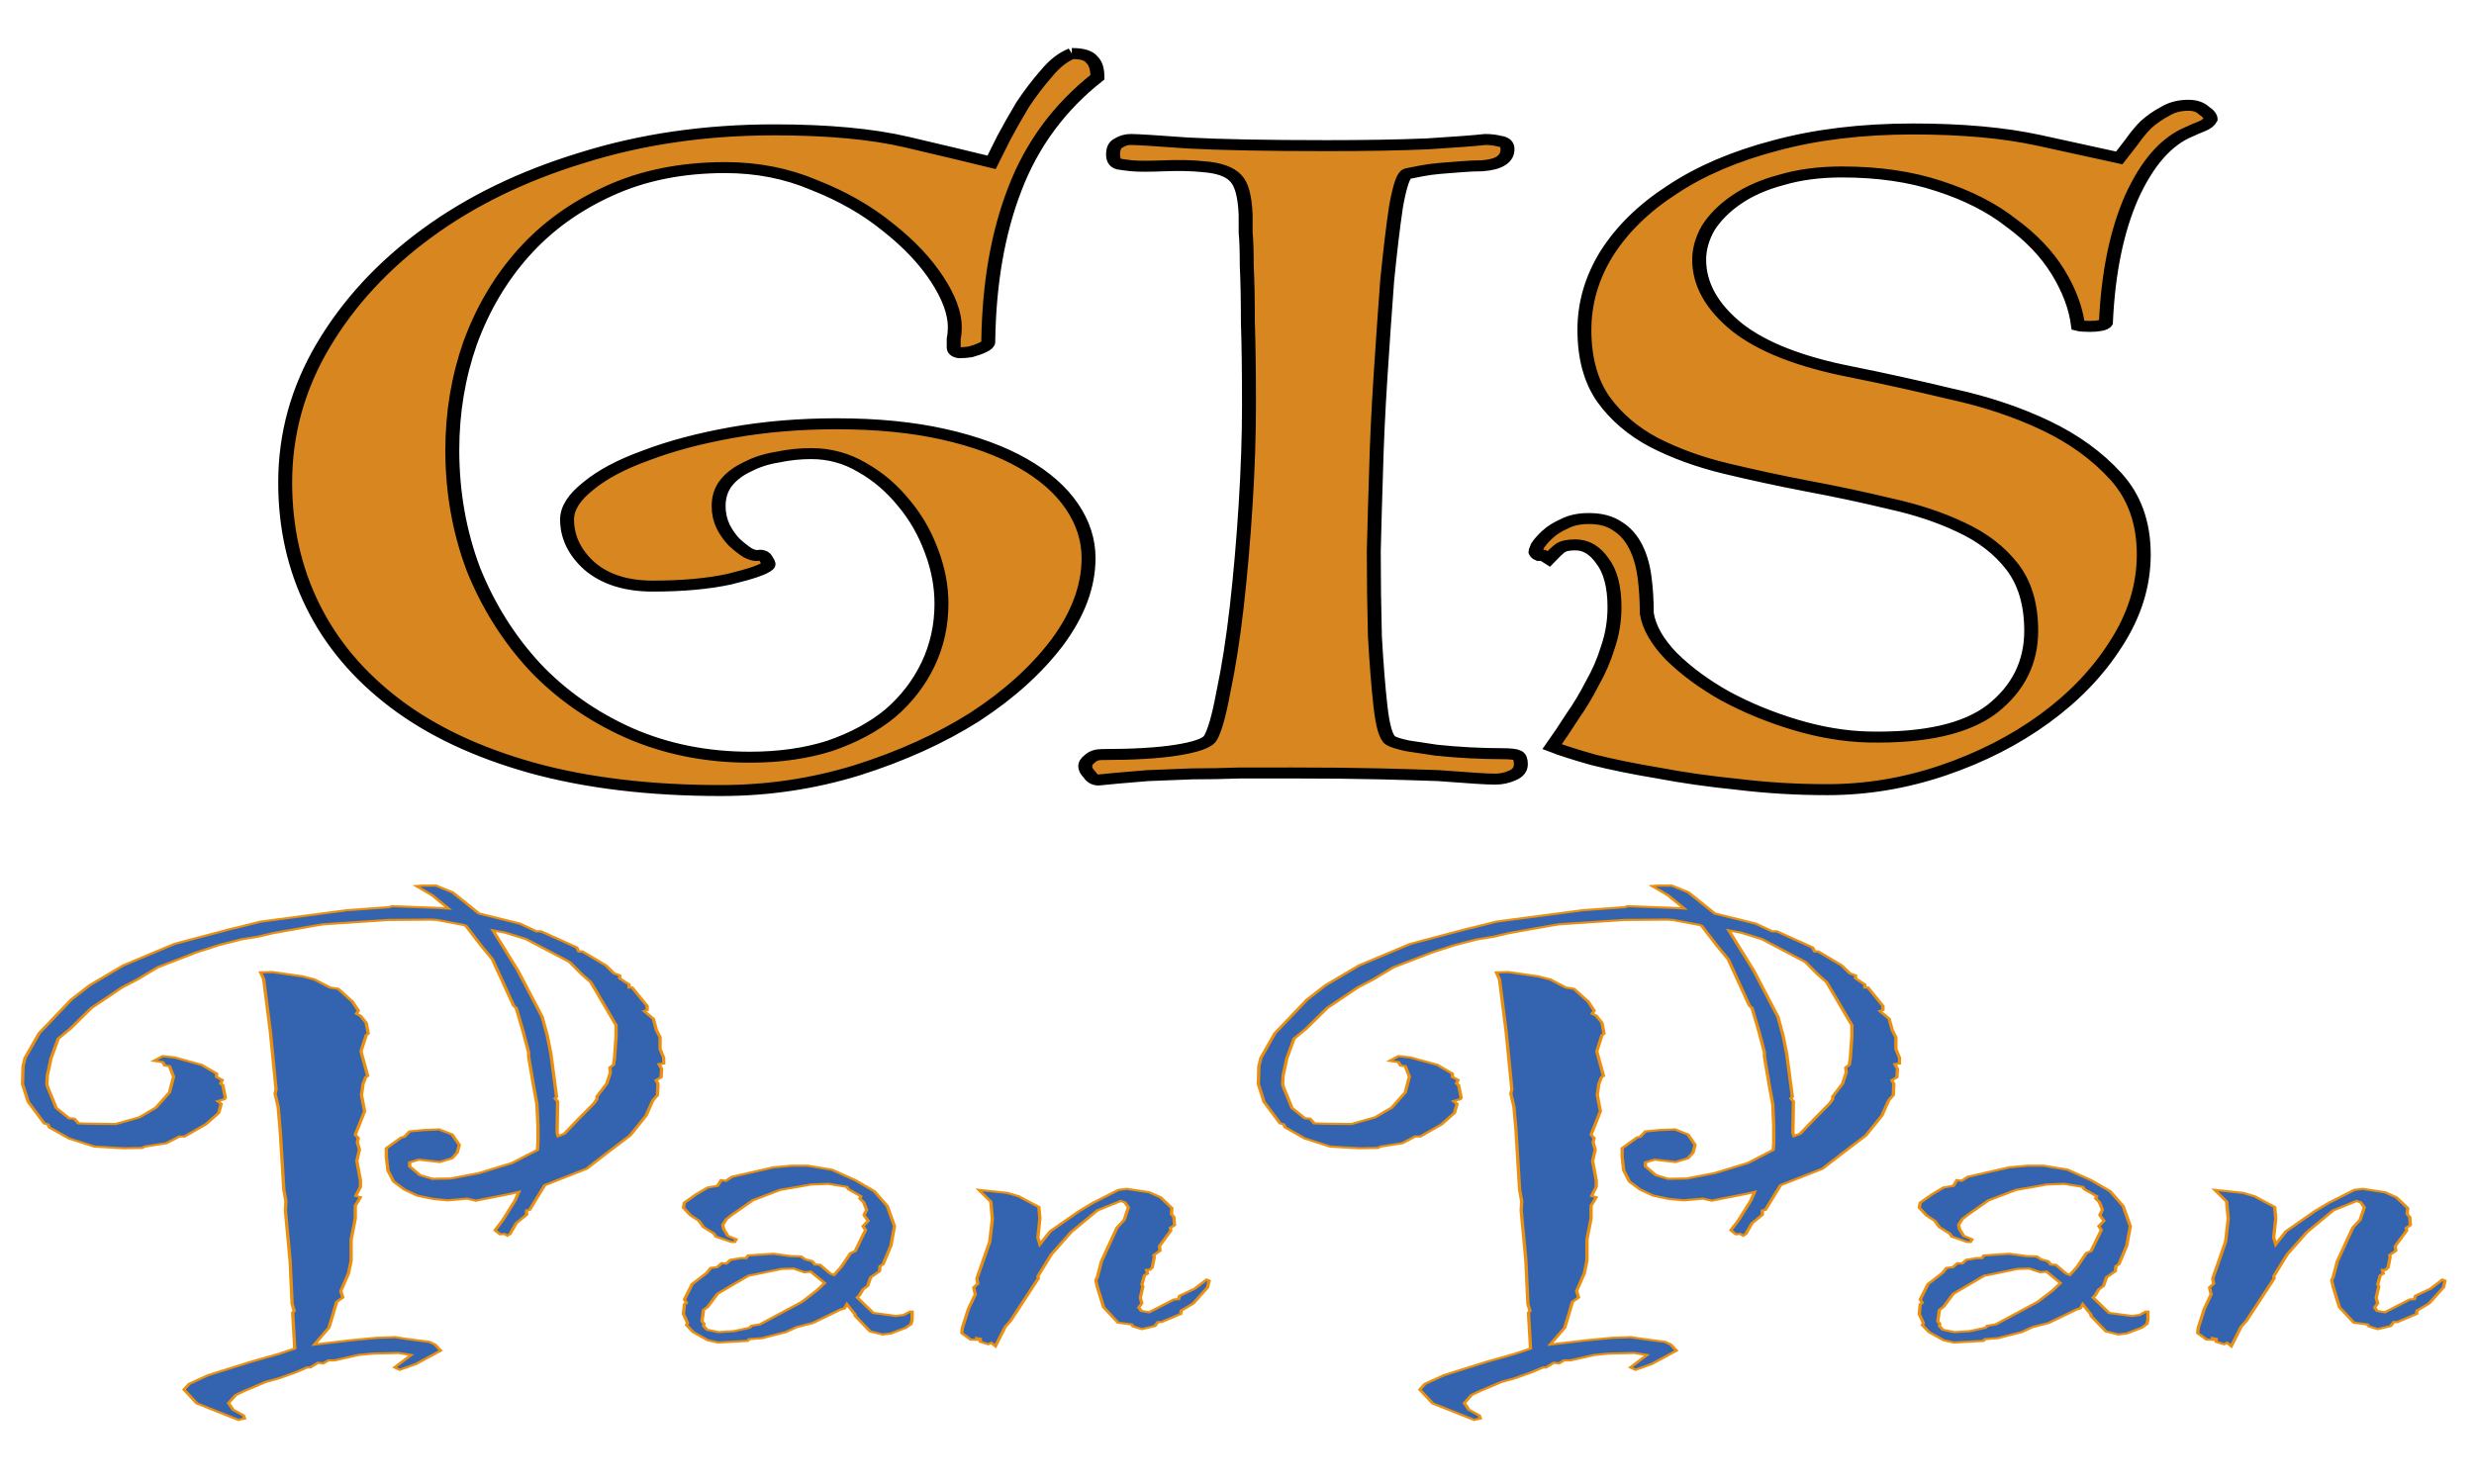
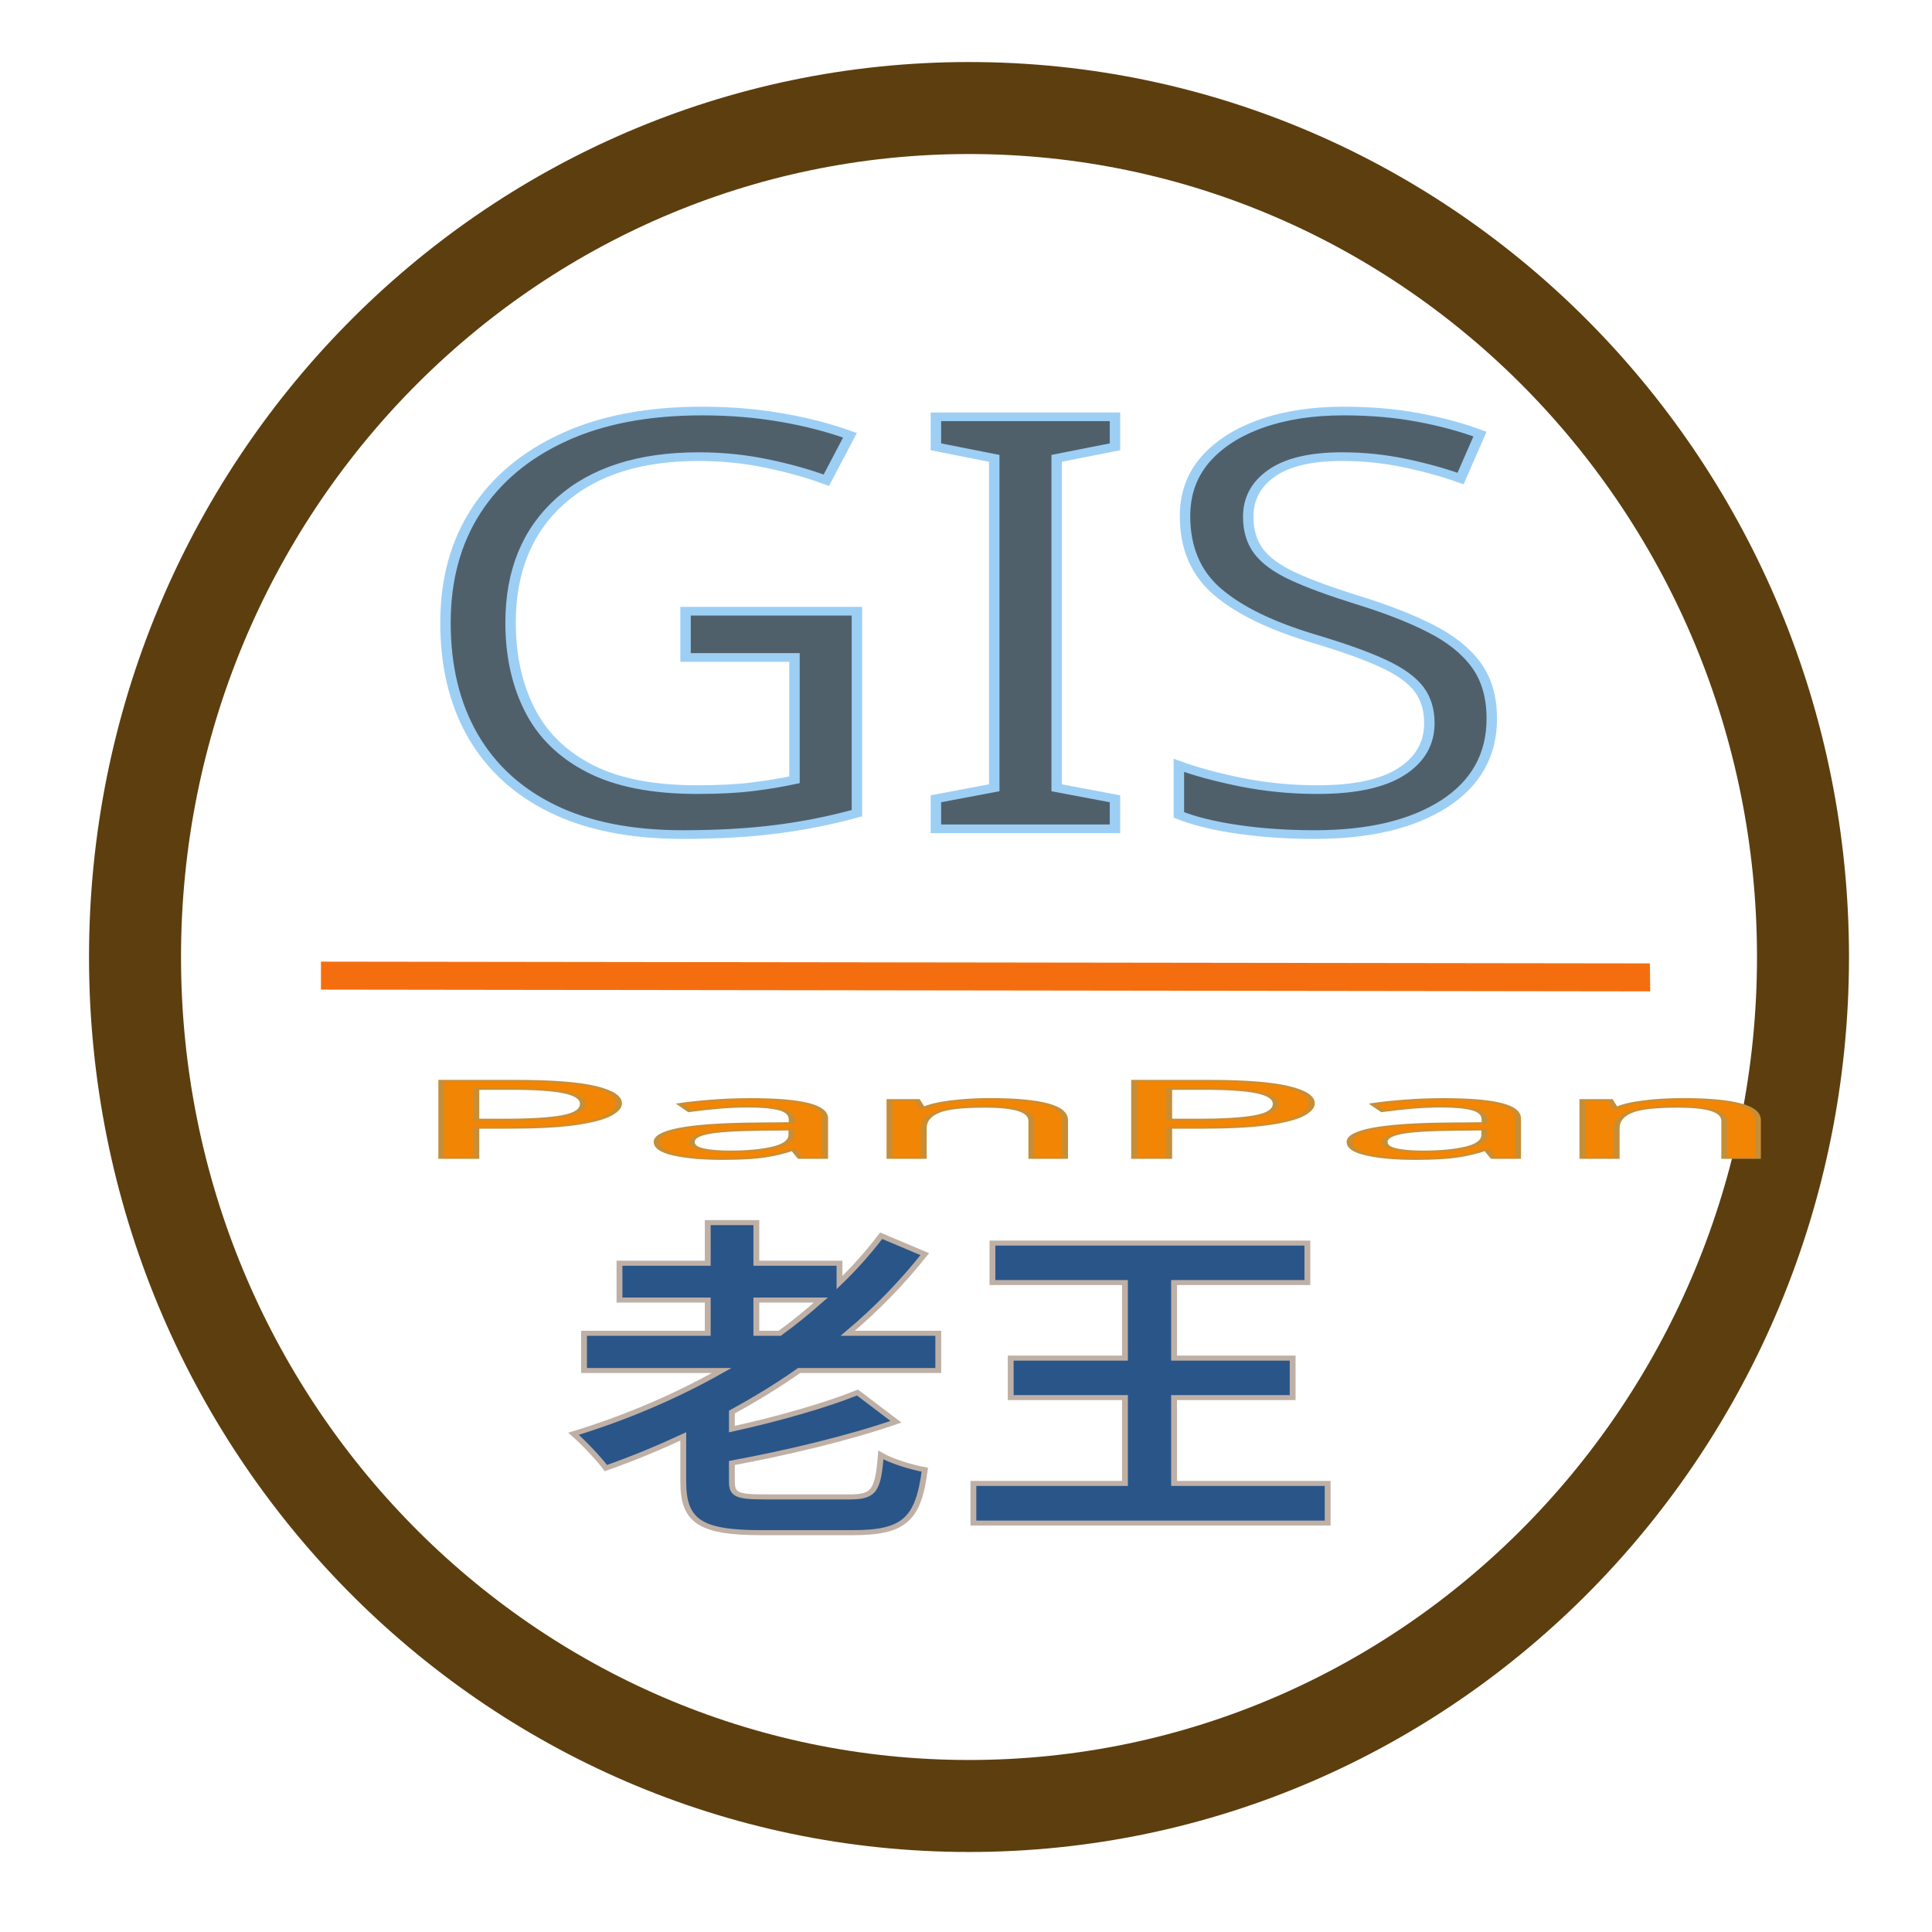
- <svg xmlns="http://www.w3.org/2000/svg" width="200mm" height="120mm" viewBox="0 0 200 120" version="1.1" id="svg1">
-   <defs id="defs1" />
+ <svg xmlns="http://www.w3.org/2000/svg" xmlns:xlink="http://www.w3.org/1999/xlink" width="210mm" height="210mm" viewBox="0 0 210 210" version="1.1" id="svg1">
+   <defs id="defs1">
+     <linearGradient id="swatch4">
+       <stop style="stop-color:#cf573d;stop-opacity:0;" offset="0" id="stop4" />
+     </linearGradient>
+     <linearGradient xlink:href="#swatch4" id="linearGradient4" x1="51.311" y1="62.041" x2="153.619" y2="62.041" gradientUnits="userSpaceOnUse" />
+   </defs>
  <g id="layer1">
-     <path d="m 76.898,4.876 q 1.119,0 1.439,0.56 0.4,0.48 0.4,1.599 -4.077,4.077 -5.916,10.153 -1.839,5.996 -1.919,13.99 0,0.24 -0.4,0.48 -0.4,0.24 -0.879,0.4 -0.4,0.08 -0.799,0.08 -0.4,-0.08 -0.4,-0.48 0,-0.32 0,-0.799 0.08,-0.48 0.08,-1.039 0,-1.919 -1.279,-4.397 -1.279,-2.478 -3.518,-4.717 -2.238,-2.318 -5.276,-3.837 -2.958,-1.599 -6.395,-1.599 -4.717,0 -8.394,2.158 -3.597,2.079 -6.076,5.596 -2.478,3.518 -3.837,8.234 -1.279,4.637 -1.279,9.753 0,5.756 1.519,10.872 1.599,5.036 4.397,8.874 2.798,3.757 6.715,5.996 3.997,2.238 8.714,2.238 3.198,0 5.756,-1.039 2.558,-1.119 4.317,-2.958 1.759,-1.919 2.718,-4.477 0.959,-2.558 0.959,-5.516 0,-2.398 -0.719,-4.797 -0.719,-2.478 -1.999,-4.397 -1.279,-1.999 -2.958,-3.198 -1.679,-1.279 -3.677,-1.279 -1.199,0 -2.398,0.32 -1.199,0.24 -2.158,0.879 -0.959,0.56 -1.519,1.439 -0.56,0.879 -0.56,2.158 0,0.959 0.32,1.839 0.32,0.799 0.799,1.439 0.48,0.56 0.959,0.959 0.48,0.32 0.799,0.24 0.4,-0.08 0.56,0.4 0.24,0.4 0.08,0.56 -0.4,0.48 -2.718,1.199 -2.318,0.64 -5.516,0.64 -2.878,0 -4.557,-1.839 -1.599,-1.839 -1.599,-4.237 0,-1.519 1.519,-3.038 1.519,-1.599 4.157,-2.798 2.638,-1.279 6.156,-2.079 3.518,-0.799 7.515,-0.799 4.317,0 7.675,0.959 3.358,0.959 5.676,2.638 2.318,1.679 3.518,3.917 1.199,2.238 1.199,4.717 0,3.837 -2.238,7.675 -2.238,3.757 -5.916,6.795 -3.677,2.958 -8.474,4.877 -4.717,1.839 -9.753,1.839 -7.675,0 -13.59,-2.079 -5.836,-2.079 -9.753,-5.836 -3.917,-3.757 -5.916,-8.874 -1.999,-5.116 -1.999,-11.272 0,-6.635 2.718,-12.471 2.718,-5.836 7.435,-10.233 4.717,-4.397 11.112,-6.875 6.395,-2.558 13.83,-2.558 5.756,0 9.513,1.119 3.757,1.119 6.076,1.839 0.32,-0.799 0.879,-2.238 0.64,-1.519 1.359,-3.038 0.799,-1.519 1.679,-2.798 0.879,-1.359 1.839,-1.839 z m 15.269,65.554 q -1.439,0 -3.198,0 -1.759,0.08 -3.438,0.08 -1.679,0.08 -3.198,0.16 -1.439,0.16 -2.238,0.24 L 78.817,71.069 q -0.4,0 -0.64,-0.48 -0.32,-0.4 -0.32,-0.799 0,-0.32 0.32,-0.64 0.32,-0.4 0.879,-0.4 3.358,0 5.356,-0.4 1.999,-0.4 2.398,-1.039 0.48,-0.959 0.959,-4.237 0.56,-3.358 0.959,-7.755 0.4,-4.477 0.64,-9.353 0.24,-4.877 0.24,-9.034 0,-4.557 -0.08,-7.595 0,-3.118 -0.08,-5.116 0,-1.999 -0.08,-3.038 0,-1.119 0,-1.599 -0.08,-2.558 -0.719,-3.358 -0.64,-0.879 -2.318,-1.039 -1.199,-0.16 -2.798,-0.08 -1.599,0.08 -2.318,0 -0.56,-0.08 -0.959,-0.16 -0.4,-0.16 -0.4,-0.879 0,-0.799 0.4,-1.039 0.4,-0.32 0.879,-0.32 0.64,0 4.077,0.32 3.518,0.24 9.993,0.24 4.237,0 7.195,-0.16 3.038,-0.24 4.157,-0.4 0.56,0 1.039,0.16 0.56,0.08 0.56,0.719 0,1.359 -1.839,1.519 -0.64,0 -1.439,0.08 -0.799,0.08 -1.599,0.16 -0.719,0.08 -1.359,0.24 -0.64,0.16 -0.959,0.24 -0.4,0.16 -0.799,2.958 -0.32,2.718 -0.64,6.795 -0.24,4.077 -0.48,8.794 -0.24,4.717 -0.32,8.714 -0.08,3.038 -0.16,7.115 0,3.997 0.08,7.755 0.16,3.677 0.4,6.395 0.24,2.718 0.719,3.118 0.32,0.24 1.199,0.48 0.879,0.16 2.079,0.4 1.199,0.16 2.398,0.24 1.279,0.08 2.318,0.08 0.879,0 1.119,0.16 0.24,0.16 0.24,0.799 0,0.719 -0.64,1.039 -0.56,0.32 -1.199,0.32 -0.48,0 -1.439,-0.08 -0.959,-0.08 -2.638,-0.24 -1.679,-0.08 -4.237,-0.16 -2.558,-0.08 -6.316,-0.08 z M 110.714,50.604 q -0.16,0 -0.32,0 -0.16,-0.08 -0.24,-0.32 0,-0.08 0.16,-0.56 0.24,-0.48 0.719,-1.039 0.48,-0.56 1.199,-0.959 0.719,-0.48 1.759,-0.48 1.279,0 2.079,0.719 0.799,0.64 1.279,1.839 0.48,1.199 0.64,2.798 0.16,1.519 0.16,3.278 0.24,1.919 1.759,3.917 1.599,1.999 3.837,3.597 2.318,1.599 5.036,2.638 2.718,1.039 5.276,1.119 6.076,0.16 8.874,-2.558 2.798,-2.798 2.798,-7.115 0,-3.597 -1.359,-5.836 -1.359,-2.238 -3.677,-3.597 -2.238,-1.359 -5.116,-2.158 -2.878,-0.879 -5.916,-1.599 -2.958,-0.719 -5.836,-1.599 -2.878,-0.879 -5.196,-2.398 -2.238,-1.519 -3.597,-3.917 -1.359,-2.478 -1.359,-6.316 0,-3.677 1.599,-6.955 1.679,-3.358 4.717,-5.836 3.038,-2.558 7.355,-3.997 4.397,-1.519 9.913,-1.519 5.276,0 9.034,1.039 3.757,1.039 5.756,1.599 0.4,-0.64 0.879,-1.439 0.48,-0.879 1.039,-1.599 0.64,-0.719 1.359,-1.199 0.719,-0.56 1.679,-0.56 0.719,0 1.119,0.48 0.48,0.4 0.48,0.799 -0.16,0.4 -0.64,0.64 -0.48,0.24 -0.879,0.48 -2.478,1.279 -4.157,5.996 -1.599,4.637 -1.839,11.432 -0.08,0.16 -0.4,0.24 -0.32,0.08 -0.719,0.08 -0.64,0 -0.879,-0.08 -0.24,-2.398 -1.439,-4.877 -1.199,-2.478 -3.358,-4.477 -2.079,-2.079 -5.196,-3.358 -3.038,-1.279 -6.955,-1.279 -2.398,0 -4.317,0.719 -1.919,0.64 -3.278,1.839 -1.279,1.119 -1.999,2.558 -0.64,1.439 -0.64,2.878 0,3.358 2.718,6.156 2.718,2.718 8.234,4.077 3.438,0.879 7.115,1.999 3.757,1.039 6.795,2.878 3.038,1.839 5.036,4.637 1.999,2.798 1.999,7.115 0,4.237 -1.999,8.154 -1.919,3.837 -5.116,6.795 -3.198,2.958 -7.275,4.717 -4.077,1.759 -8.314,1.759 -3.278,0 -6.395,-0.48 -3.118,-0.4 -5.756,-1.039 -2.638,-0.56 -4.637,-1.199 -1.999,-0.719 -2.958,-1.199 0.719,-1.279 1.439,-2.718 0.799,-1.439 1.439,-3.038 0.719,-1.599 1.119,-3.278 0.48,-1.759 0.48,-3.677 0,-2.798 -0.879,-4.237 -0.799,-1.439 -1.919,-1.439 -0.799,0 -1.119,0.32 -0.32,0.32 -0.799,0.959 z" id="text1" style="font-size:79.944px;font-family:Luminari;-inkscape-font-specification:'Luminari, Normal';fill:#d88620;stroke:#000000" transform="scale(1.12678,0.8874848)" aria-label="GIS" />
-     <path d="m 27.502,88.837 h 0.911 l 1.079,0.674 1.45,1.787 0.27,0.337 2.664,1.012 1.079,0.776 h 0.304 l 2.327,1.619 0.135,0.405 h 0.236 l 1.518,1.383 0.54,0.809 0.371,0.202 v 0.304 l 0.607,0.607 v 0.304 h 0.202 l 0.978,1.855 v 0.405 l -0.202,0.101 0.607,0.776 0.202,1.147 0.236,0.708 v 0.607 0.573 l 0.236,0.877 v 0.573 l -0.304,0.067 0.169,0.472 -0.034,0.843 -0.337,0.304 0.135,0.337 -0.034,1.147 -0.304,0.54 -0.438,1.518 -1.045,1.99 -1.585,1.855 -1.248,1.484 -2.732,1.653 -0.978,2.462 -0.202,0.067 v 0.438 l -0.674,0.843 -0.405,1.079 -0.169,0.169 -0.202,-0.169 -0.27,0.034 -0.337,-0.405 0.506,-1.012 0.135,-0.337 0.674,-1.653 0.236,-0.843 -0.573,0.202 -2.226,0.674 -0.573,-0.202 -1.248,0.169 -0.944,-0.135 -1.045,-0.337 -0.843,-0.607 -0.708,-0.809 -0.371,-1.113 -0.101,-1.383 v -0.843 l 0.978,-1.079 0.202,-0.067 0.337,-0.54 0.911,-0.135 1.012,-0.067 0.843,0.506 0.472,1.045 -0.135,0.776 -0.337,0.573 -0.809,0.371 -1.349,-0.236 -0.607,0.27 v 0.405 l 0.674,0.877 0.809,0.371 1.214,-0.034 1.821,-0.54 2.158,-1.012 1.653,-1.315 0.034,-0.708 v -1.653 l -0.067,-2.226 -0.236,-1.99 -0.304,-2.765 v -0.438 l -0.371,-2.158 -0.438,-2.293 -0.169,-0.236 -1.383,-4.654 -0.708,-1.315 -1.012,-2.023 -0.135,-0.101 -1.754,-0.506 -0.405,-0.034 -2.765,0.034 -4.249,0.438 -0.54,0.135 -2.698,0.742 -1.045,0.371 -1.079,0.27 -1.45,0.573 -1.484,0.742 -2.496,1.484 -1.282,1.18 -1.045,0.843 -1.99,2.057 -1.383,2.091 -0.776,0.978 -0.472,1.99 -0.236,1.686 -0.034,0.911 0.067,0.337 0.236,0.877 0.304,1.147 0.843,1.045 0.337,0.034 0.27,0.472 0.641,0.034 1.787,0.034 1.551,-0.674 1.079,-0.978 0.877,-1.518 0.27,-1.585 -0.27,-1.045 -0.304,-0.068 -0.135,-0.337 -0.573,-0.135 0.573,-0.472 0.776,0.135 1.754,0.742 0.978,0.877 v 0.337 l 0.371,0.304 -0.101,0.371 0.135,0.135 0.169,1.282 -0.067,0.135 -0.438,0.202 0.236,0.27 -0.169,0.911 -0.843,1.147 -1.383,1.214 h -0.337 l -0.843,0.674 -1.416,0.337 -0.169,0.135 -1.18,0.034 -1.922,-0.169 -1.653,-0.809 -1.282,-1.113 -0.101,-0.304 -0.236,-0.101 -1.045,-2.158 -0.371,-1.787 0.034,-1.787 0.135,-0.843 0.911,-2.462 2.091,-3.373 1.214,-1.45 2.192,-1.99 3.339,-2.158 3.642,-1.484 0.472,-0.169 1.484,-0.573 5.632,-1.147 2.732,-0.304 0.202,-0.101 2.9,0.169 0.776,0.067 -1.045,-1.315 -1.045,-0.944 z m -10.522,8.701 0.776,-0.034 1.956,0.438 0.776,0.304 1.012,0.809 0.54,0.135 0.776,1.079 0.135,0.169 0.405,0.944 -0.135,0.304 0.27,0.202 0.371,0.708 0.135,1.079 -0.135,0.169 -0.337,1.619 0.438,2.462 -0.135,0.135 -0.169,0.674 -0.101,1.113 0.202,1.619 -0.607,2.361 0.202,0.337 -0.067,0.438 0.135,0.708 -0.169,1.147 0.236,1.956 v 0.641 l -0.304,0.911 0.304,0.135 -0.337,0.843 v 1.282 l -0.27,2.125 v 2.091 l -0.169,1.282 -0.506,1.787 0.135,0.641 -0.405,0.438 -0.27,1.416 -0.236,1.18 -0.944,1.686 2.428,-0.438 1.619,-0.236 1.214,-0.068 0.708,0.169 1.518,0.304 0.371,0.27 0.371,0.607 -1.619,1.349 -1.045,0.573 -0.337,-0.236 1.079,-1.248 -0.843,-0.202 -1.686,0.068 -0.911,0.135 -1.551,0.54 h -0.405 l -0.337,0.304 -0.337,-0.067 -0.506,0.472 h -0.202 l -0.776,0.506 -1.113,0.607 -0.809,0.337 -1.45,0.944 -0.506,0.371 -0.472,0.809 0.304,0.674 0.674,0.573 0.067,0.304 -0.405,0.135 -2.698,-1.653 -0.843,-1.383 0.337,-0.573 1.248,-0.877 2.867,-1.383 1.72,-0.742 1.045,-0.54 -0.034,-0.978 -0.101,-2.631 0.101,-0.169 -0.135,-0.674 -0.135,-4.418 -0.304,-4.991 0.034,-0.911 -0.135,-1.147 -0.236,-5.936 -0.135,-2.394 -0.202,-1.315 0.067,-0.438 -0.371,-5.767 -0.438,-5.295 z m 15.143,-4.216 1.619,4.013 1.585,4.654 0.337,1.889 0.236,1.821 0.371,4.317 -0.101,0.169 0.169,0.304 -0.034,3.17 0.067,0.304 0.405,-0.236 0.944,-1.518 0.978,-1.518 0.202,-0.438 v -0.27 l 0.641,-1.282 0.236,-1.113 -0.034,-0.506 0.236,-0.27 0.067,-0.674 0.101,-2.192 v -1.113 l -1.349,-3.541 -0.304,-0.776 -0.573,-0.776 -0.809,-1.248 -1.248,-1.012 -1.585,-1.282 -1.349,-0.641 z M 51.615,116.93 h 1.012 l 1.585,0.405 1.518,1.045 1.248,1.113 0.843,1.484 0.472,2.023 -0.236,1.956 -0.506,1.855 -0.202,0.202 -0.034,0.506 -0.573,0.607 -0.202,0.877 -0.304,0.337 -0.236,0.607 -0.135,0.202 1.045,1.551 1.484,0.304 0.506,-0.101 0.405,-0.337 h 0.135 v 0.809 l -0.067,0.438 -0.337,0.371 -0.978,0.573 -0.54,0.101 -0.809,-0.304 -0.978,-1.551 v -0.135 l -0.54,-1.045 -0.169,0.438 -0.202,0.068 -1.855,1.383 -1.045,0.405 -0.708,0.506 -1.551,0.607 -0.843,0.101 -0.101,0.169 -1.922,0.169 -0.674,-0.236 -0.944,-0.809 -0.438,-0.708 0.067,-0.202 -0.27,-0.911 0.067,-0.978 0.135,-0.135 -0.135,-0.337 0.506,-1.551 0.944,-1.113 0.27,-0.506 0.405,-0.068 0.304,-0.405 0.304,0.034 0.27,-0.371 0.674,-0.169 h 0.337 l 0.135,-0.27 1.653,-0.169 1.113,0.236 0.674,0.034 0.304,0.304 0.438,0.169 0.169,0.337 0.337,0.034 0.674,0.877 0.236,0.135 0.472,-0.809 0.607,-1.383 0.304,-0.202 0.674,-2.125 -0.169,-0.371 0.337,-0.54 -0.27,-0.573 0.169,-0.54 -0.202,-0.776 -0.236,-0.337 0.067,-0.236 -0.809,-0.708 -0.101,-0.236 -1.214,-0.304 -1.147,0.068 -0.843,0.236 -1.147,0.304 -1.787,1.045 -1.383,1.484 -0.337,0.405 -0.236,0.573 0.067,0.438 0.27,0.674 0.54,0.337 -0.101,0.27 h -0.202 l -1.012,-0.54 -0.135,-0.304 -0.674,-0.641 -0.304,-0.641 -0.54,-0.54 -0.472,-0.776 0.067,-0.506 0.742,-0.809 0.776,-0.708 0.641,-0.169 0.236,-0.573 0.304,0.068 0.405,-0.405 2.698,-0.944 z m 0.101,10.32 -0.776,0.034 -1.686,0.54 -0.472,0.135 -1.619,1.45 -0.405,0.371 -0.641,1.315 -0.27,0.304 -0.101,1.147 0.135,0.236 -0.034,0.236 0.236,0.371 0.742,0.236 1.012,-0.101 1.012,-0.337 0.135,-0.202 0.54,-0.135 2.732,-2.26 0.978,-1.147 0.506,-0.742 -0.911,-1.147 -0.405,0.067 z m 12.074,-7.892 1.855,0.304 0.742,0.337 1.315,1.079 0.067,1.147 -0.135,1.922 0.135,0.674 0.674,-1.315 1.889,-2.023 0.877,-0.809 1.686,-1.315 0.54,-0.101 1.45,0.337 0.742,0.506 0.742,1.079 -0.034,0.607 0.169,0.304 0.034,0.809 -0.27,0.27 0.034,0.27 -0.742,1.551 0.034,0.472 -0.405,0.438 0.034,0.202 -0.135,1.045 -0.169,0.236 h -0.202 l 0.067,0.371 -0.202,0.169 -0.169,0.911 0.067,0.202 -0.169,1.147 0.101,0.54 -0.202,0.438 0.169,0.337 0.506,0.135 1.619,-1.282 0.304,-0.034 0.067,-0.337 0.978,-0.708 0.776,-0.911 0.169,0.101 -0.101,0.674 -0.944,1.619 -0.776,0.708 -0.034,0.337 -1.248,0.809 h -0.236 l -0.202,0.405 -0.843,0.304 -0.573,-0.27 -0.101,-0.202 -0.877,-0.169 -0.944,-1.551 -0.405,-2.023 -0.101,-0.674 0.101,-0.337 0.27,-1.585 1.012,-3.373 0.472,-0.776 0.27,-1.248 -0.236,-0.506 -0.27,-0.135 -1.518,0.944 -1.72,2.192 -1.282,2.226 -0.877,2.192 0.034,0.202 -1.821,4.283 -0.337,0.573 -0.641,1.956 -0.27,-0.337 -0.202,0.135 -0.506,-0.236 v -0.304 l -0.236,-0.067 0.034,0.169 -0.438,-0.034 -0.573,-0.641 0.034,-0.506 0.405,-1.956 0.438,-1.416 -0.101,-0.708 0.27,-0.371 -0.067,-0.506 0.843,-3.71 0.169,-2.293 -0.101,-1.72 z M 108.037,88.837 h 0.911 l 1.079,0.674 1.45,1.787 0.27,0.337 2.664,1.012 1.079,0.776 h 0.304 l 2.327,1.619 0.135,0.405 h 0.236 l 1.518,1.383 0.54,0.809 0.371,0.202 v 0.304 l 0.607,0.607 v 0.304 h 0.202 l 0.978,1.855 v 0.405 l -0.202,0.101 0.607,0.776 0.202,1.147 0.236,0.708 v 0.607 0.573 l 0.236,0.877 v 0.573 l -0.304,0.067 0.169,0.472 -0.034,0.843 -0.337,0.304 0.135,0.337 -0.034,1.147 -0.304,0.54 -0.438,1.518 -1.045,1.99 -1.585,1.855 -1.248,1.484 -2.732,1.653 -0.978,2.462 -0.202,0.067 v 0.438 l -0.674,0.843 -0.405,1.079 -0.169,0.169 -0.202,-0.169 -0.27,0.034 -0.337,-0.405 0.506,-1.012 0.135,-0.337 0.674,-1.653 0.236,-0.843 -0.573,0.202 -2.226,0.674 -0.573,-0.202 -1.248,0.169 -0.944,-0.135 -1.045,-0.337 -0.843,-0.607 -0.708,-0.809 -0.371,-1.113 -0.101,-1.383 v -0.843 l 0.978,-1.079 0.202,-0.067 0.337,-0.54 0.911,-0.135 1.012,-0.067 0.843,0.506 0.472,1.045 -0.135,0.776 -0.337,0.573 -0.809,0.371 -1.349,-0.236 -0.607,0.27 v 0.405 l 0.674,0.877 0.809,0.371 1.214,-0.034 1.821,-0.54 2.158,-1.012 1.653,-1.315 0.034,-0.708 v -1.653 l -0.067,-2.226 -0.236,-1.99 -0.304,-2.765 v -0.438 l -0.371,-2.158 -0.438,-2.293 -0.169,-0.236 -1.383,-4.654 -0.708,-1.315 -1.012,-2.023 -0.135,-0.101 -1.754,-0.506 -0.405,-0.034 -2.765,0.034 -4.249,0.438 -0.54,0.135 -2.698,0.742 -1.045,0.371 -1.079,0.27 -1.45,0.573 -1.484,0.742 -2.496,1.484 -1.282,1.18 -1.045,0.843 -1.99,2.057 -1.383,2.091 -0.776,0.978 -0.472,1.99 -0.236,1.686 -0.034,0.911 0.067,0.337 0.236,0.877 0.304,1.147 0.843,1.045 0.337,0.034 0.27,0.472 0.641,0.034 1.787,0.034 1.551,-0.674 1.079,-0.978 0.877,-1.518 0.27,-1.585 -0.27,-1.045 -0.304,-0.068 -0.135,-0.337 -0.573,-0.135 0.573,-0.472 0.776,0.135 1.754,0.742 0.978,0.877 v 0.337 l 0.371,0.304 -0.101,0.371 0.135,0.135 0.169,1.282 -0.067,0.135 -0.438,0.202 0.236,0.27 -0.169,0.911 -0.843,1.147 -1.383,1.214 h -0.337 l -0.843,0.674 -1.416,0.337 -0.169,0.135 -1.18,0.034 -1.922,-0.169 -1.653,-0.809 -1.282,-1.113 -0.101,-0.304 -0.236,-0.101 -1.045,-2.158 -0.371,-1.787 0.034,-1.787 0.135,-0.843 0.911,-2.462 2.091,-3.373 1.214,-1.45 2.192,-1.99 3.339,-2.158 3.642,-1.484 0.472,-0.169 1.484,-0.573 5.632,-1.147 2.732,-0.304 0.202,-0.101 2.9,0.169 0.776,0.067 -1.045,-1.315 -1.045,-0.944 z m -10.522,8.701 0.776,-0.034 1.956,0.438 0.776,0.304 1.012,0.809 0.54,0.135 0.776,1.079 0.135,0.169 0.405,0.944 -0.135,0.304 0.27,0.202 0.371,0.708 0.135,1.079 -0.135,0.169 -0.337,1.619 0.438,2.462 -0.135,0.135 -0.169,0.674 -0.101,1.113 0.202,1.619 -0.607,2.361 0.202,0.337 -0.068,0.438 0.135,0.708 -0.169,1.147 0.236,1.956 v 0.641 l -0.304,0.911 0.304,0.135 -0.337,0.843 v 1.282 l -0.27,2.125 v 2.091 l -0.169,1.282 -0.506,1.787 0.135,0.641 -0.405,0.438 -0.27,1.416 -0.236,1.18 -0.944,1.686 2.428,-0.438 1.619,-0.236 1.214,-0.068 0.708,0.169 1.518,0.304 0.371,0.27 0.371,0.607 -1.619,1.349 -1.045,0.573 -0.337,-0.236 1.079,-1.248 -0.843,-0.202 -1.686,0.068 -0.911,0.135 -1.551,0.54 h -0.405 l -0.337,0.304 -0.337,-0.067 -0.506,0.472 h -0.202 l -0.776,0.506 -1.113,0.607 -0.809,0.337 -1.45,0.944 -0.506,0.371 -0.472,0.809 0.304,0.674 0.674,0.573 0.067,0.304 -0.405,0.135 -2.698,-1.653 -0.843,-1.383 0.337,-0.573 1.248,-0.877 2.867,-1.383 1.72,-0.742 1.045,-0.54 -0.034,-0.978 -0.101,-2.631 0.101,-0.169 -0.135,-0.674 -0.135,-4.418 -0.304,-4.991 0.034,-0.911 -0.135,-1.147 -0.236,-5.936 -0.135,-2.394 -0.202,-1.315 0.067,-0.438 -0.371,-5.767 -0.438,-5.295 z m 15.143,-4.216 1.619,4.013 1.585,4.654 0.337,1.889 0.236,1.821 0.371,4.317 -0.101,0.169 0.169,0.304 -0.034,3.17 0.067,0.304 0.405,-0.236 0.944,-1.518 0.978,-1.518 0.202,-0.438 v -0.27 l 0.641,-1.282 0.236,-1.113 -0.034,-0.506 0.236,-0.27 0.067,-0.674 0.101,-2.192 v -1.113 l -1.349,-3.541 -0.304,-0.776 -0.573,-0.776 -0.809,-1.248 -1.248,-1.012 -1.585,-1.282 -1.349,-0.641 z m 19.493,23.608 h 1.012 l 1.585,0.405 1.518,1.045 1.248,1.113 0.843,1.484 0.472,2.023 -0.236,1.956 -0.506,1.855 -0.202,0.202 -0.034,0.506 -0.573,0.607 -0.202,0.877 -0.304,0.337 -0.236,0.607 -0.135,0.202 1.045,1.551 1.484,0.304 0.506,-0.101 0.405,-0.337 h 0.135 v 0.809 l -0.068,0.438 -0.337,0.371 -0.978,0.573 -0.54,0.101 -0.809,-0.304 -0.978,-1.551 v -0.135 l -0.54,-1.045 -0.169,0.438 -0.202,0.068 -1.855,1.383 -1.045,0.405 -0.708,0.506 -1.551,0.607 -0.843,0.101 -0.101,0.169 -1.922,0.169 -0.674,-0.236 -0.944,-0.809 -0.438,-0.708 0.068,-0.202 -0.27,-0.911 0.067,-0.978 0.135,-0.135 -0.135,-0.337 0.506,-1.551 0.944,-1.113 0.27,-0.506 0.405,-0.068 0.304,-0.405 0.304,0.034 0.27,-0.371 0.674,-0.169 h 0.337 l 0.135,-0.27 1.653,-0.169 1.113,0.236 0.674,0.034 0.304,0.304 0.438,0.169 0.169,0.337 0.337,0.034 0.674,0.877 0.236,0.135 0.472,-0.809 0.607,-1.383 0.304,-0.202 0.674,-2.125 -0.169,-0.371 0.337,-0.54 -0.27,-0.573 0.169,-0.54 -0.202,-0.776 -0.236,-0.337 0.068,-0.236 -0.809,-0.708 -0.101,-0.236 -1.214,-0.304 -1.147,0.068 -0.843,0.236 -1.147,0.304 -1.787,1.045 -1.383,1.484 -0.337,0.405 -0.236,0.573 0.067,0.438 0.27,0.674 0.54,0.337 -0.101,0.27 h -0.202 l -1.012,-0.54 -0.135,-0.304 -0.674,-0.641 -0.304,-0.641 -0.54,-0.54 -0.472,-0.776 0.067,-0.506 0.742,-0.809 0.776,-0.708 0.641,-0.169 0.236,-0.573 0.304,0.068 0.405,-0.405 2.698,-0.944 z m 0.101,10.32 -0.776,0.034 -1.686,0.54 -0.472,0.135 -1.619,1.45 -0.405,0.371 -0.641,1.315 -0.27,0.304 -0.101,1.147 0.135,0.236 -0.034,0.236 0.236,0.371 0.742,0.236 1.012,-0.101 1.012,-0.337 0.135,-0.202 0.54,-0.135 2.732,-2.26 0.978,-1.147 0.506,-0.742 -0.911,-1.147 -0.405,0.067 z m 12.074,-7.892 1.855,0.304 0.742,0.337 1.315,1.079 0.067,1.147 -0.135,1.922 0.135,0.674 0.674,-1.315 1.889,-2.023 0.877,-0.809 1.686,-1.315 0.54,-0.101 1.45,0.337 0.742,0.506 0.742,1.079 -0.034,0.607 0.169,0.304 0.034,0.809 -0.27,0.27 0.034,0.27 -0.742,1.551 0.034,0.472 -0.405,0.438 0.034,0.202 -0.135,1.045 -0.169,0.236 h -0.202 l 0.068,0.371 -0.202,0.169 -0.169,0.911 0.068,0.202 -0.169,1.147 0.101,0.54 -0.202,0.438 0.169,0.337 0.506,0.135 1.619,-1.282 0.304,-0.034 0.067,-0.337 0.978,-0.708 0.776,-0.911 0.169,0.101 -0.101,0.674 -0.944,1.619 -0.776,0.708 -0.034,0.337 -1.248,0.809 h -0.236 l -0.202,0.405 -0.843,0.304 -0.573,-0.27 -0.101,-0.202 -0.877,-0.169 -0.944,-1.551 -0.405,-2.023 -0.101,-0.674 0.101,-0.337 0.27,-1.585 1.012,-3.373 0.472,-0.776 0.27,-1.248 -0.236,-0.506 -0.27,-0.135 -1.518,0.944 -1.72,2.192 -1.282,2.226 -0.877,2.192 0.034,0.202 -1.821,4.283 -0.337,0.573 -0.641,1.956 -0.27,-0.337 -0.202,0.135 -0.506,-0.236 v -0.304 l -0.236,-0.067 0.034,0.169 -0.438,-0.034 -0.573,-0.641 0.034,-0.506 0.405,-1.956 0.438,-1.416 -0.101,-0.708 0.27,-0.371 -0.067,-0.506 0.843,-3.71 0.169,-2.293 -0.101,-1.72 z" id="text2" style="font-size:69.069px;font-family:'Party LET';-inkscape-font-specification:'Party LET, Normal';fill:#3464b0;stroke:#eb8f0e;stroke-width:0.216" transform="scale(1.240498,0.8061278)" aria-label="PanPan" />
+     <ellipse style="fill:#000000;fill-opacity:0;stroke:#5d3e0e;stroke-width:10;stroke-dasharray:none;stroke-opacity:1" id="path1" cx="105.327" cy="104.023" rx="90.651" ry="92.28" />
+     <text xml:space="preserve" style="font-style:normal;font-variant:normal;font-weight:normal;font-stretch:normal;font-size:68.773px;font-family:'Mongolian Baiti';-inkscape-font-specification:'Mongolian Baiti, Normal';font-variant-ligatures:normal;font-variant-caps:normal;font-variant-numeric:normal;font-variant-east-asian:normal;fill:#50606b;fill-opacity:1;stroke:#9dcff5;stroke-width:1.034;stroke-dasharray:none;stroke-dashoffset:0;stroke-opacity:1" x="39.953" y="98.787" id="text3" transform="scale(1.096594,0.9119143)">
+       <tspan id="tspan3" style="font-style:normal;font-variant:normal;font-weight:normal;font-stretch:normal;font-size:68.773px;font-family:'Mongolian Baiti';-inkscape-font-specification:'Mongolian Baiti, Normal';font-variant-ligatures:normal;font-variant-caps:normal;font-variant-numeric:normal;font-variant-east-asian:normal;fill:#50606b;fill-opacity:1;stroke:#9dcff5;stroke-width:1.034;stroke-dasharray:none;stroke-dashoffset:0;stroke-opacity:1" x="39.953" y="98.787">GIS</tspan>
+     </text>
+     <text xml:space="preserve" style="font-style:normal;font-variant:normal;font-weight:normal;font-stretch:normal;font-size:19.756px;font-family:Sans;-inkscape-font-specification:'Sans, Normal';font-variant-ligatures:normal;font-variant-caps:normal;font-variant-numeric:normal;font-variant-east-asian:normal;fill:#000000;fill-opacity:0;stroke:#0889eb;stroke-width:1;stroke-dasharray:none;stroke-opacity:1" x="111.599" y="61.583" id="text4">
+       <tspan id="tspan4" style="stroke-width:1" x="111.599" y="61.583" />
+     </text>
+     <path style="fill:#3d95cf;fill-opacity:1;stroke:#f46e10;stroke-width:3.041;stroke-dasharray:none;stroke-dashoffset:0;stroke-opacity:1" d="m 34.885,106.046 c 144.305,0.192 144.468,0.19 144.468,0.19" id="path4" />
+     <text xml:space="preserve" style="font-style:normal;font-variant:normal;font-weight:normal;font-stretch:normal;font-size:22.289px;font-family:'Mongolian Baiti';-inkscape-font-specification:'Mongolian Baiti, Normal';font-variant-ligatures:normal;font-variant-caps:normal;font-variant-numeric:normal;font-variant-east-asian:normal;fill:#f28504;fill-opacity:1;stroke:#c68e37;stroke-width:0.335;stroke-dasharray:none;stroke-dashoffset:0;stroke-opacity:1" x="23.169" y="238.397" id="text5" transform="scale(1.893993,0.527985)">
+       <tspan id="tspan5" style="stroke-width:0.335;fill:#f28504;fill-opacity:1" x="23.169" y="238.397">PanPan</tspan>
+     </text>
+     <text xml:space="preserve" style="font-style:normal;font-variant:normal;font-weight:bold;font-stretch:normal;font-size:39.247px;font-family:DengXian;-inkscape-font-specification:'DengXian, Bold';font-variant-ligatures:normal;font-variant-caps:normal;font-variant-numeric:normal;font-variant-east-asian:normal;fill:#2a5588;fill-opacity:1;stroke:#bfb0a6;stroke-width:0.59;stroke-dasharray:none;stroke-dashoffset:0;stroke-opacity:1" x="57.172" y="176.498" id="text6" transform="scale(1.077092,0.9284262)">
+       <tspan id="tspan6" style="font-style:normal;font-variant:normal;font-weight:bold;font-stretch:normal;font-size:39.247px;font-family:DengXian;-inkscape-font-specification:'DengXian, Bold';font-variant-ligatures:normal;font-variant-caps:normal;font-variant-numeric:normal;font-variant-east-asian:normal;fill:#2a5588;fill-opacity:1;stroke:#bfb0a6;stroke-width:0.59;stroke-opacity:1;stroke-dasharray:none" x="57.172" y="176.498">老王</tspan>
+     </text>
  </g>
</svg>
